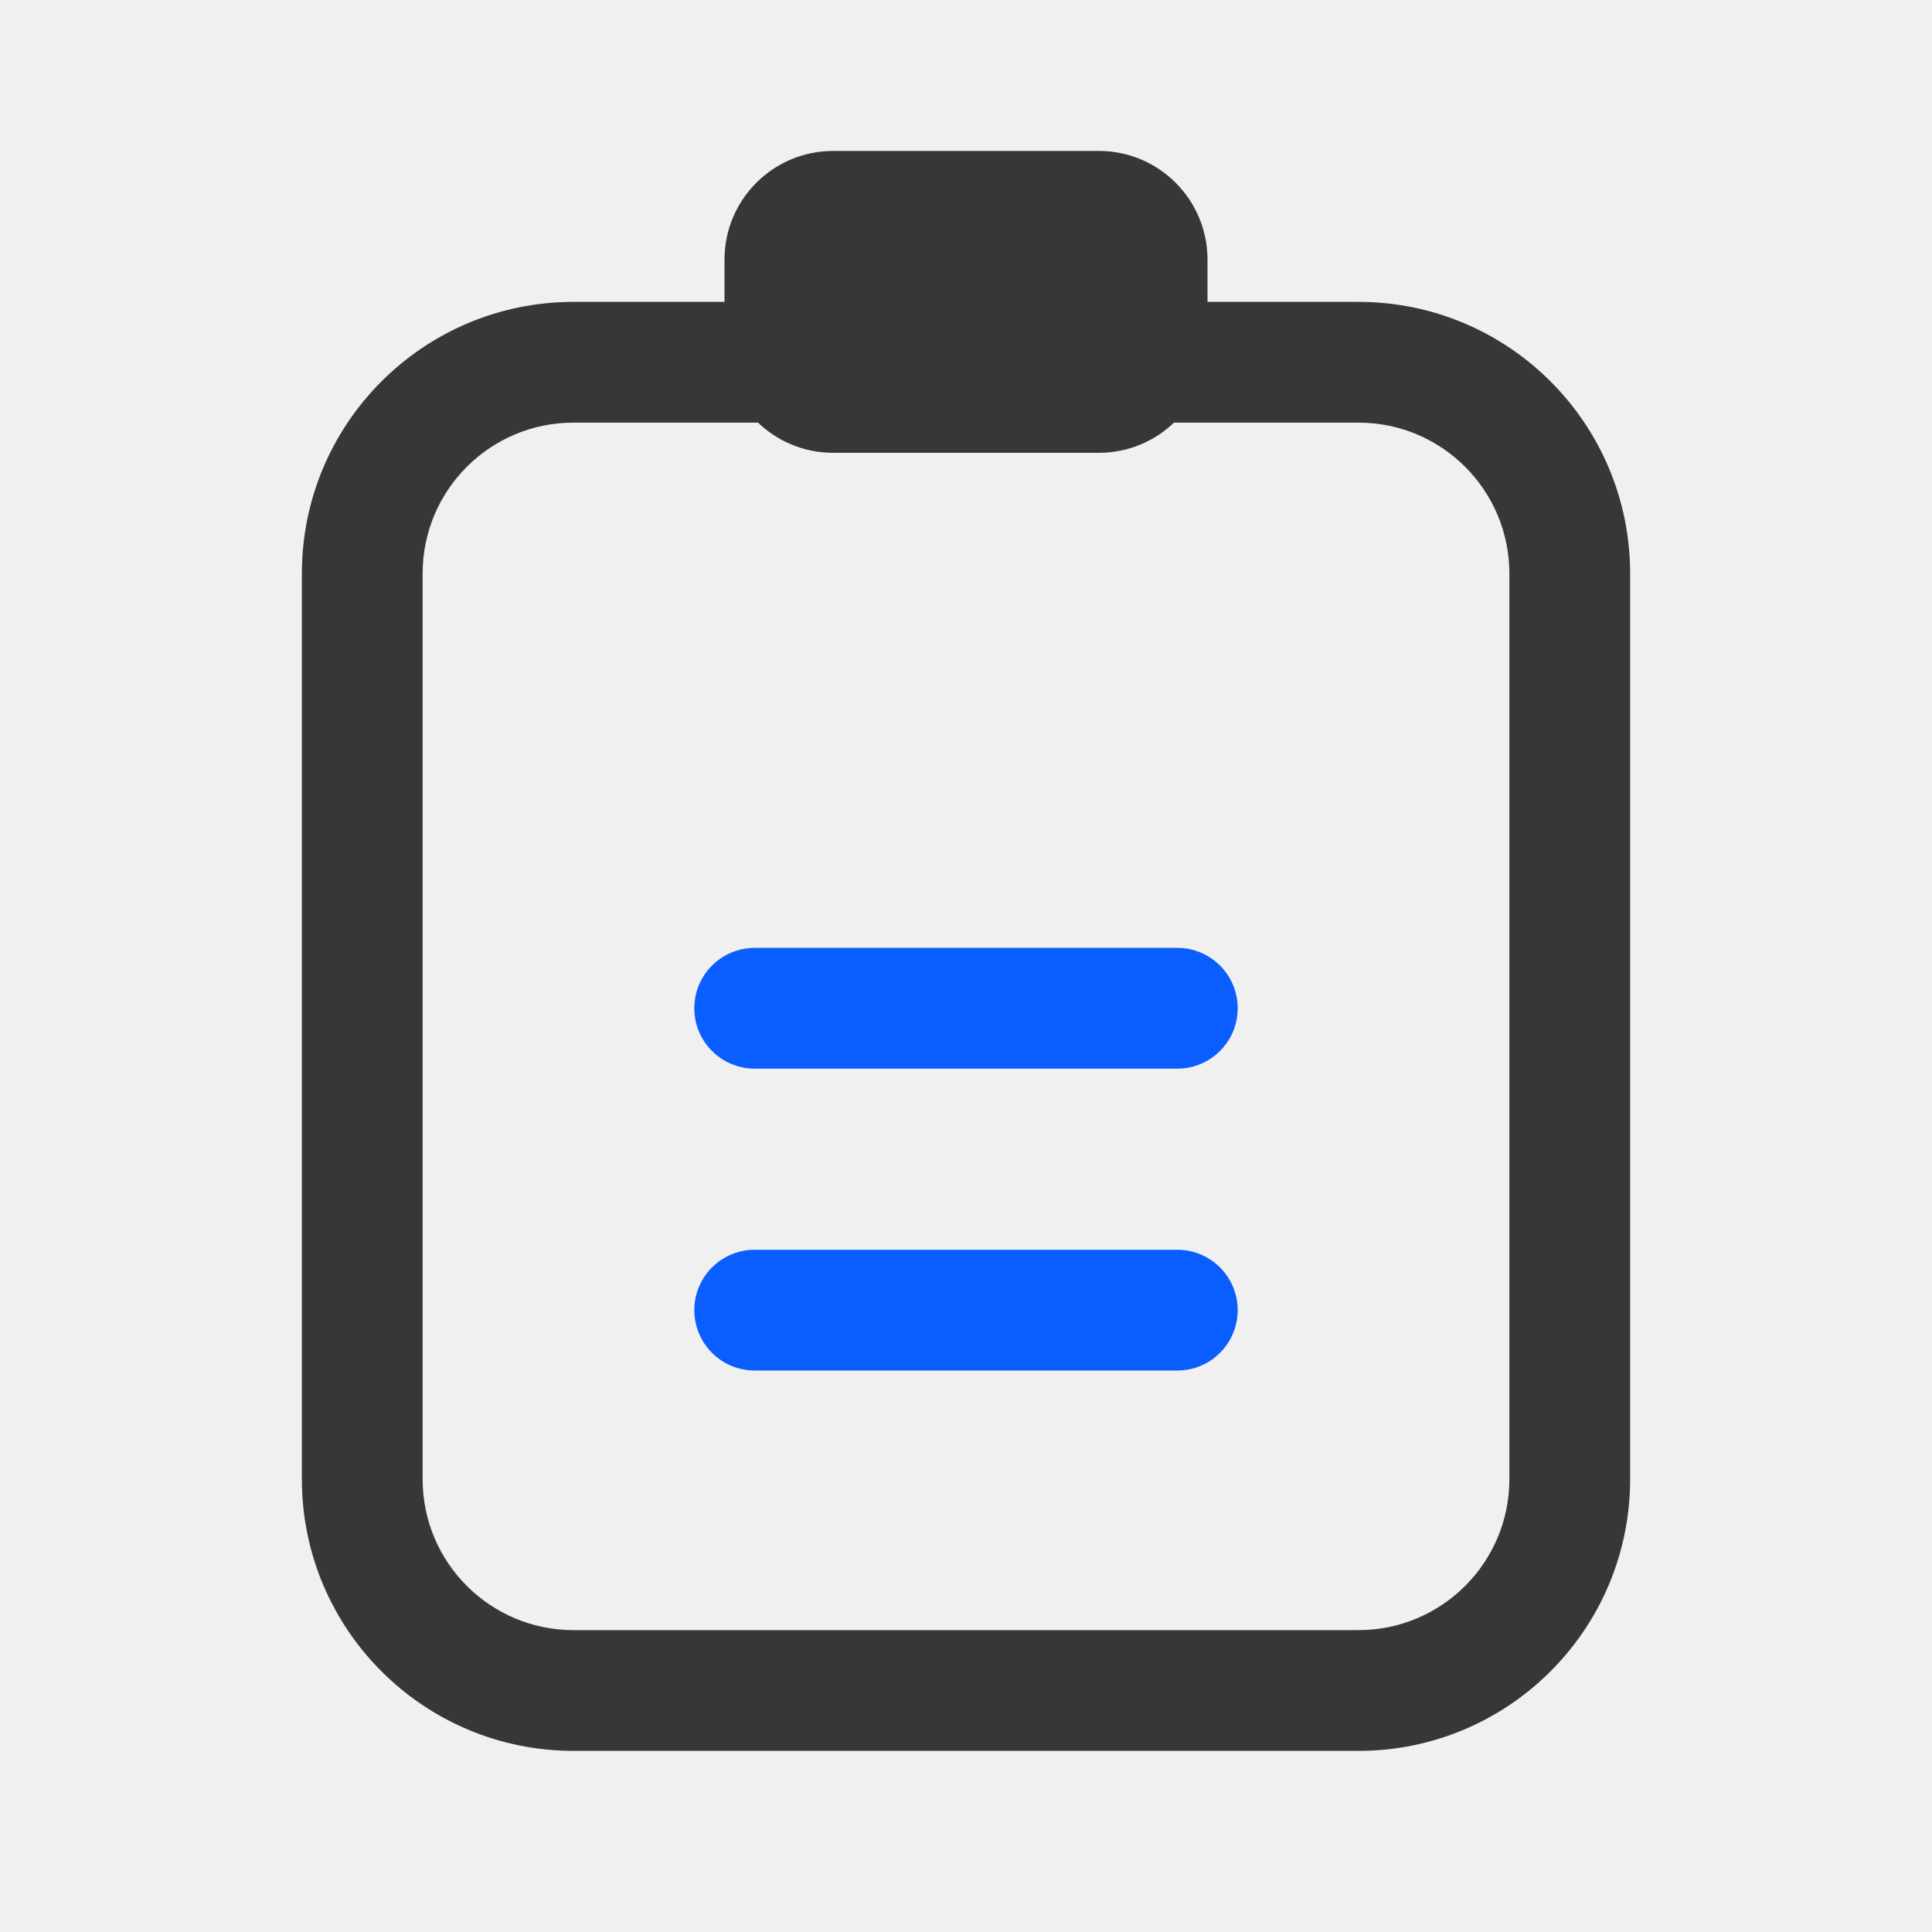
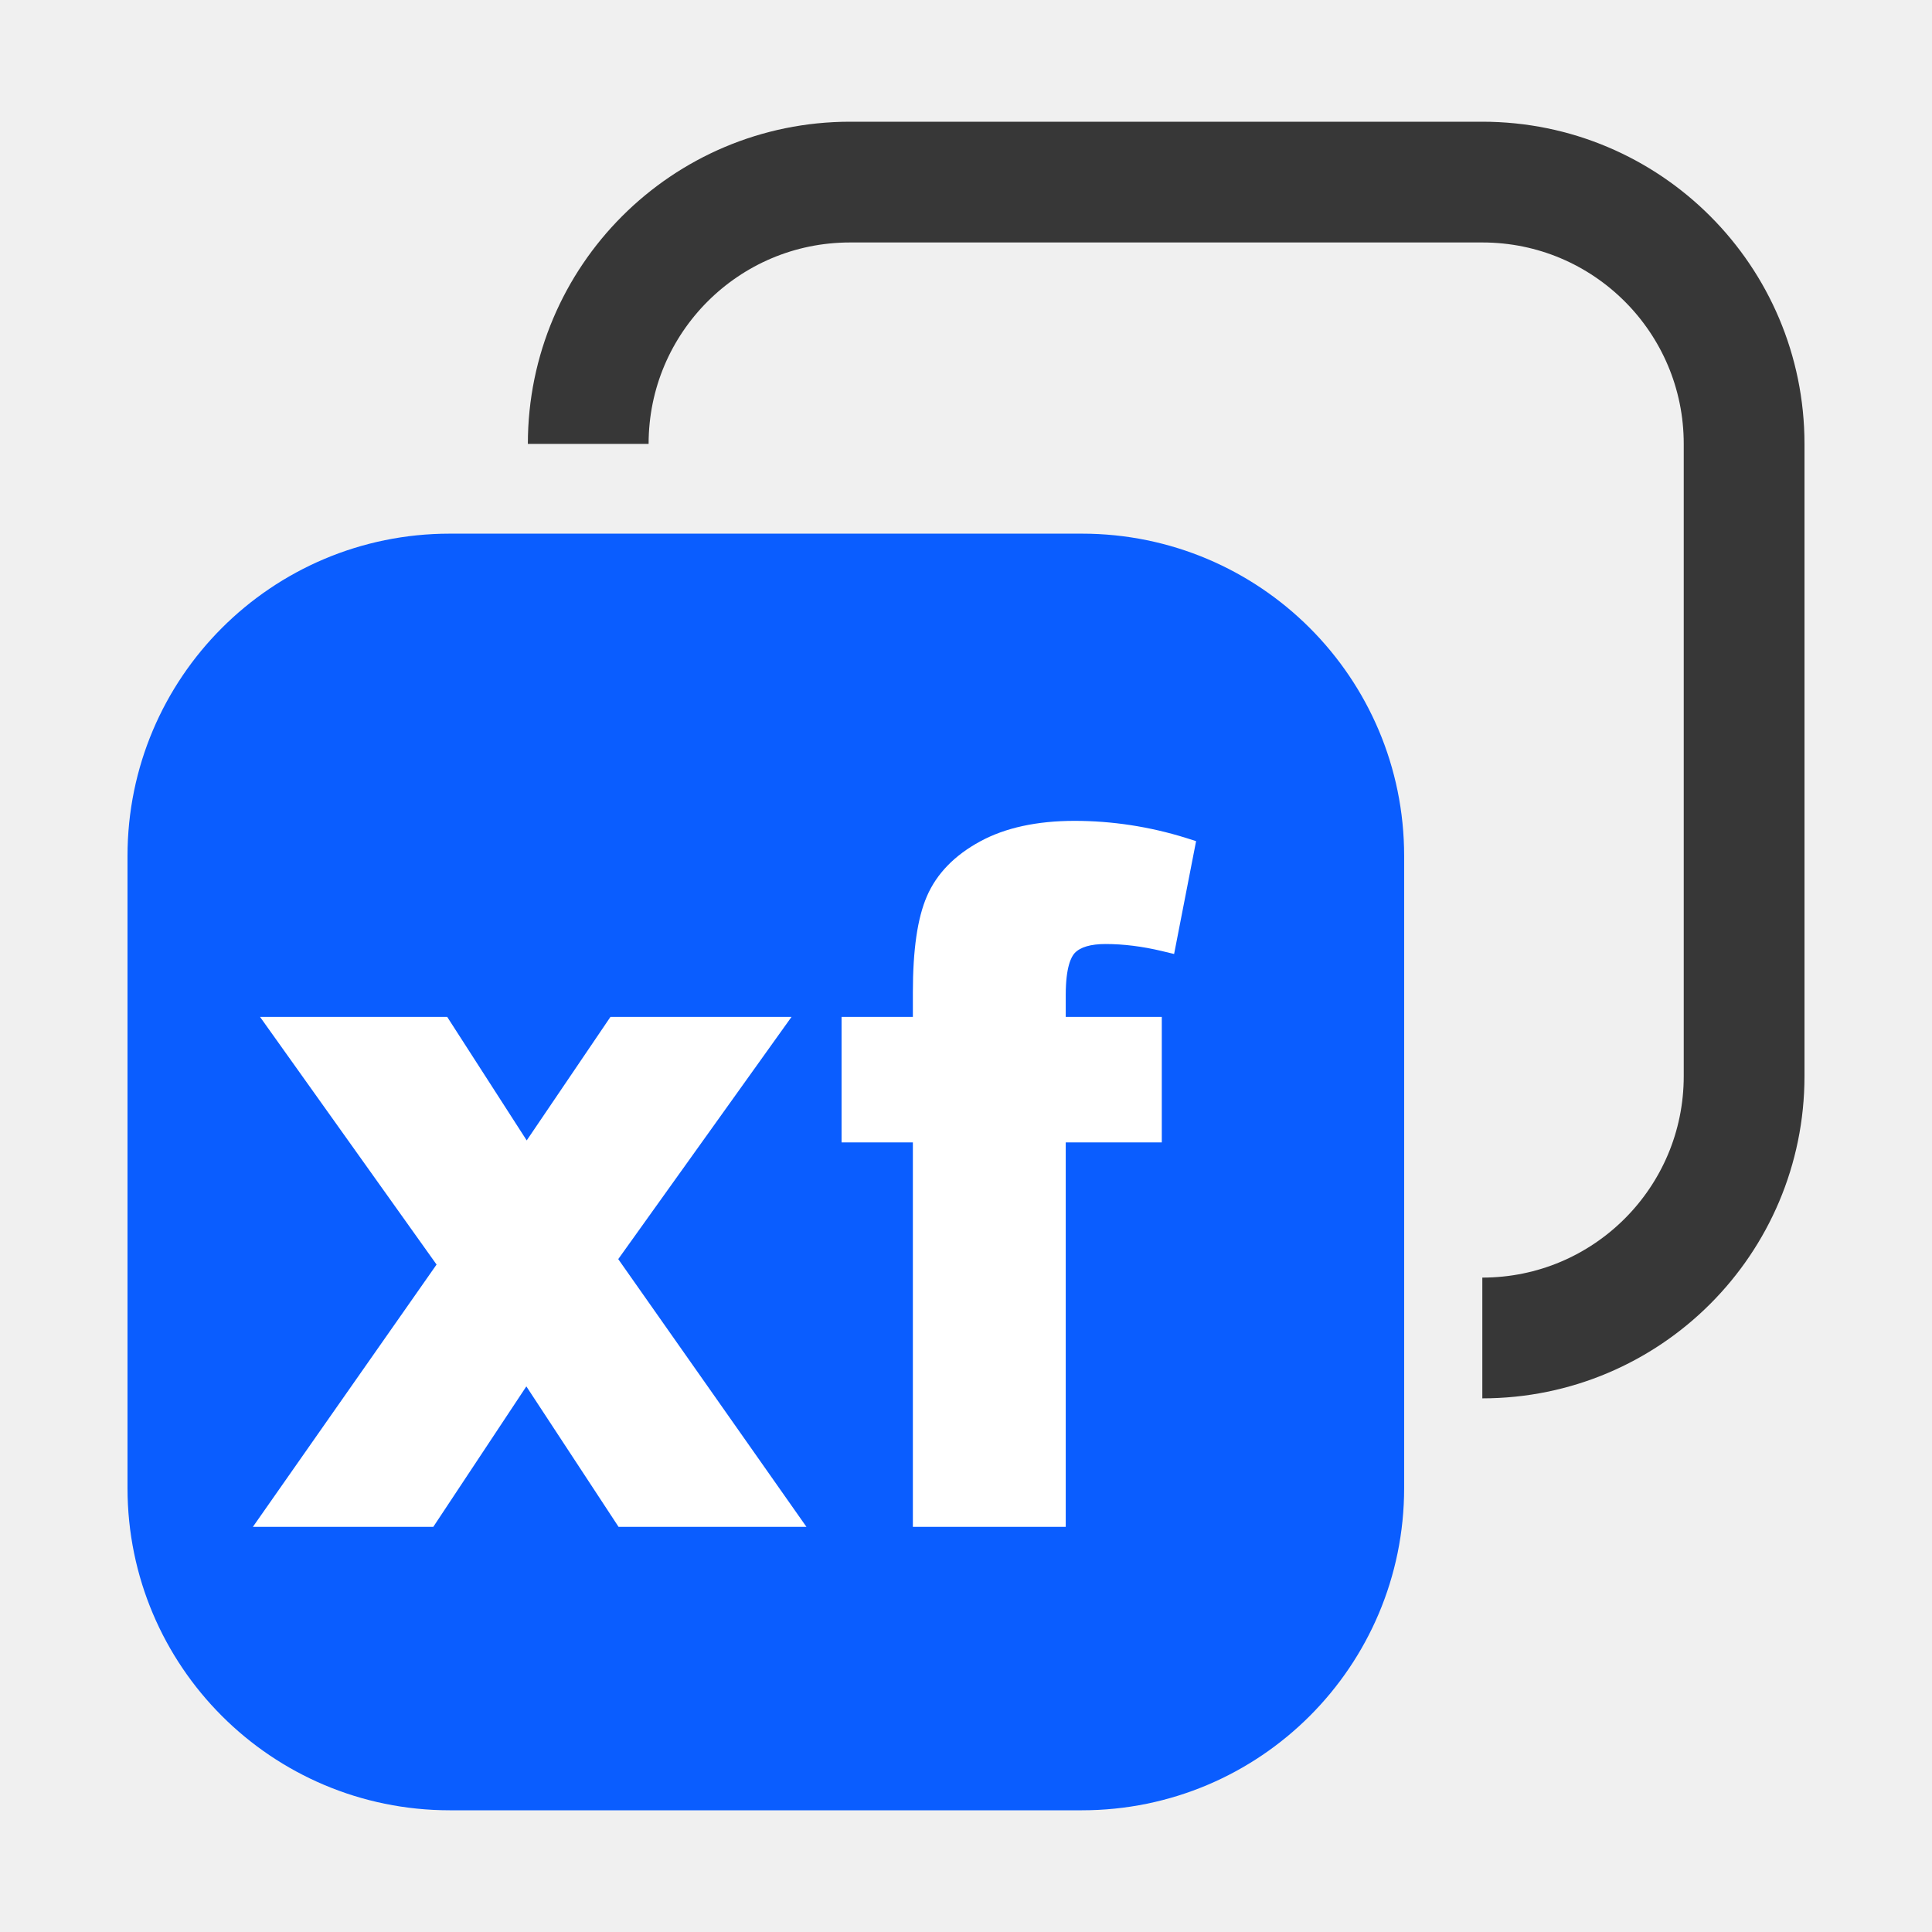
- <svg xmlns="http://www.w3.org/2000/svg" width="24" height="24" viewBox="0 0 24 24" fill="none">
-   <path d="M18.75 7.125C18.75 6.089 17.91 5.25 16.875 5.25H7.125C6.089 5.25 5.25 6.089 5.25 7.125V18.375C5.25 19.41 6.089 20.25 7.125 20.25H16.875C17.91 20.25 18.75 19.41 18.75 18.375V7.125ZM20.25 18.375C20.25 20.239 18.739 21.75 16.875 21.75H7.125C5.261 21.75 3.75 20.239 3.75 18.375V7.125C3.75 5.261 5.261 3.75 7.125 3.75H16.875C18.739 3.75 20.25 5.261 20.25 7.125V18.375Z" fill="#373737" />
-   <rect x="9" y="1.875" width="6" height="3.75" rx="1.35" fill="#373737" />
-   <rect x="8.625" y="11.775" width="6.75" height="1.5" rx="0.75" fill="#0A5DFF" />
-   <rect x="8.625" y="15.525" width="6.75" height="1.5" rx="0.75" fill="#0A5DFF" />
+ <svg xmlns="http://www.w3.org/2000/svg" width="32" height="32" viewBox="-2.096 -2 32 32" fill="none">
+   <g id="Content_STROKE">
+     <path id="Vector" d="M7.647 5.352C7.647 2.957 9.589 1.016 11.984 1.016H22.456C24.851 1.016 26.792 2.957 26.792 5.352V15.825C26.792 18.22 24.851 20.161 22.456 20.161" stroke="#373737" stroke-width="2" stroke-miterlimit="10" />
+     <path id="Vector_2" d="M5.352 26.984L15.825 26.984C18.22 26.984 20.161 25.043 20.161 22.648L20.161 12.175C20.161 9.78 18.22 7.839 15.825 7.839L5.352 7.839C2.957 7.839 1.016 9.78 1.016 12.175L1.016 22.648C1.016 25.043 2.957 26.984 5.352 26.984Z" fill="#0A5DFF" stroke="#0A5DFF" stroke-width="2" stroke-miterlimit="10" />
+     <path id="Vector_3" d="M8.149 23.289L6.622 20.963L5.081 23.289H2.093L5.135 18.945L2.211 14.843H5.311L6.628 16.889L8.015 14.843H11.014L8.144 18.855L11.261 23.289H8.149Z" fill="white" />
+     <path id="Vector_4" d="M17.351 13.801L17.147 13.752C16.825 13.675 16.511 13.636 16.216 13.636C15.969 13.636 15.796 13.687 15.703 13.787C15.648 13.847 15.556 14.014 15.556 14.478V14.843H17.147V16.922H15.556V23.289H13.024V16.922H11.843V14.843H13.024V14.44C13.024 13.728 13.1 13.207 13.256 12.846C13.417 12.472 13.715 12.165 14.141 11.935C14.555 11.71 15.081 11.596 15.702 11.596C16.324 11.596 16.944 11.691 17.542 11.877L17.715 11.932L17.351 13.801Z" fill="white" />
+   </g>
</svg>
